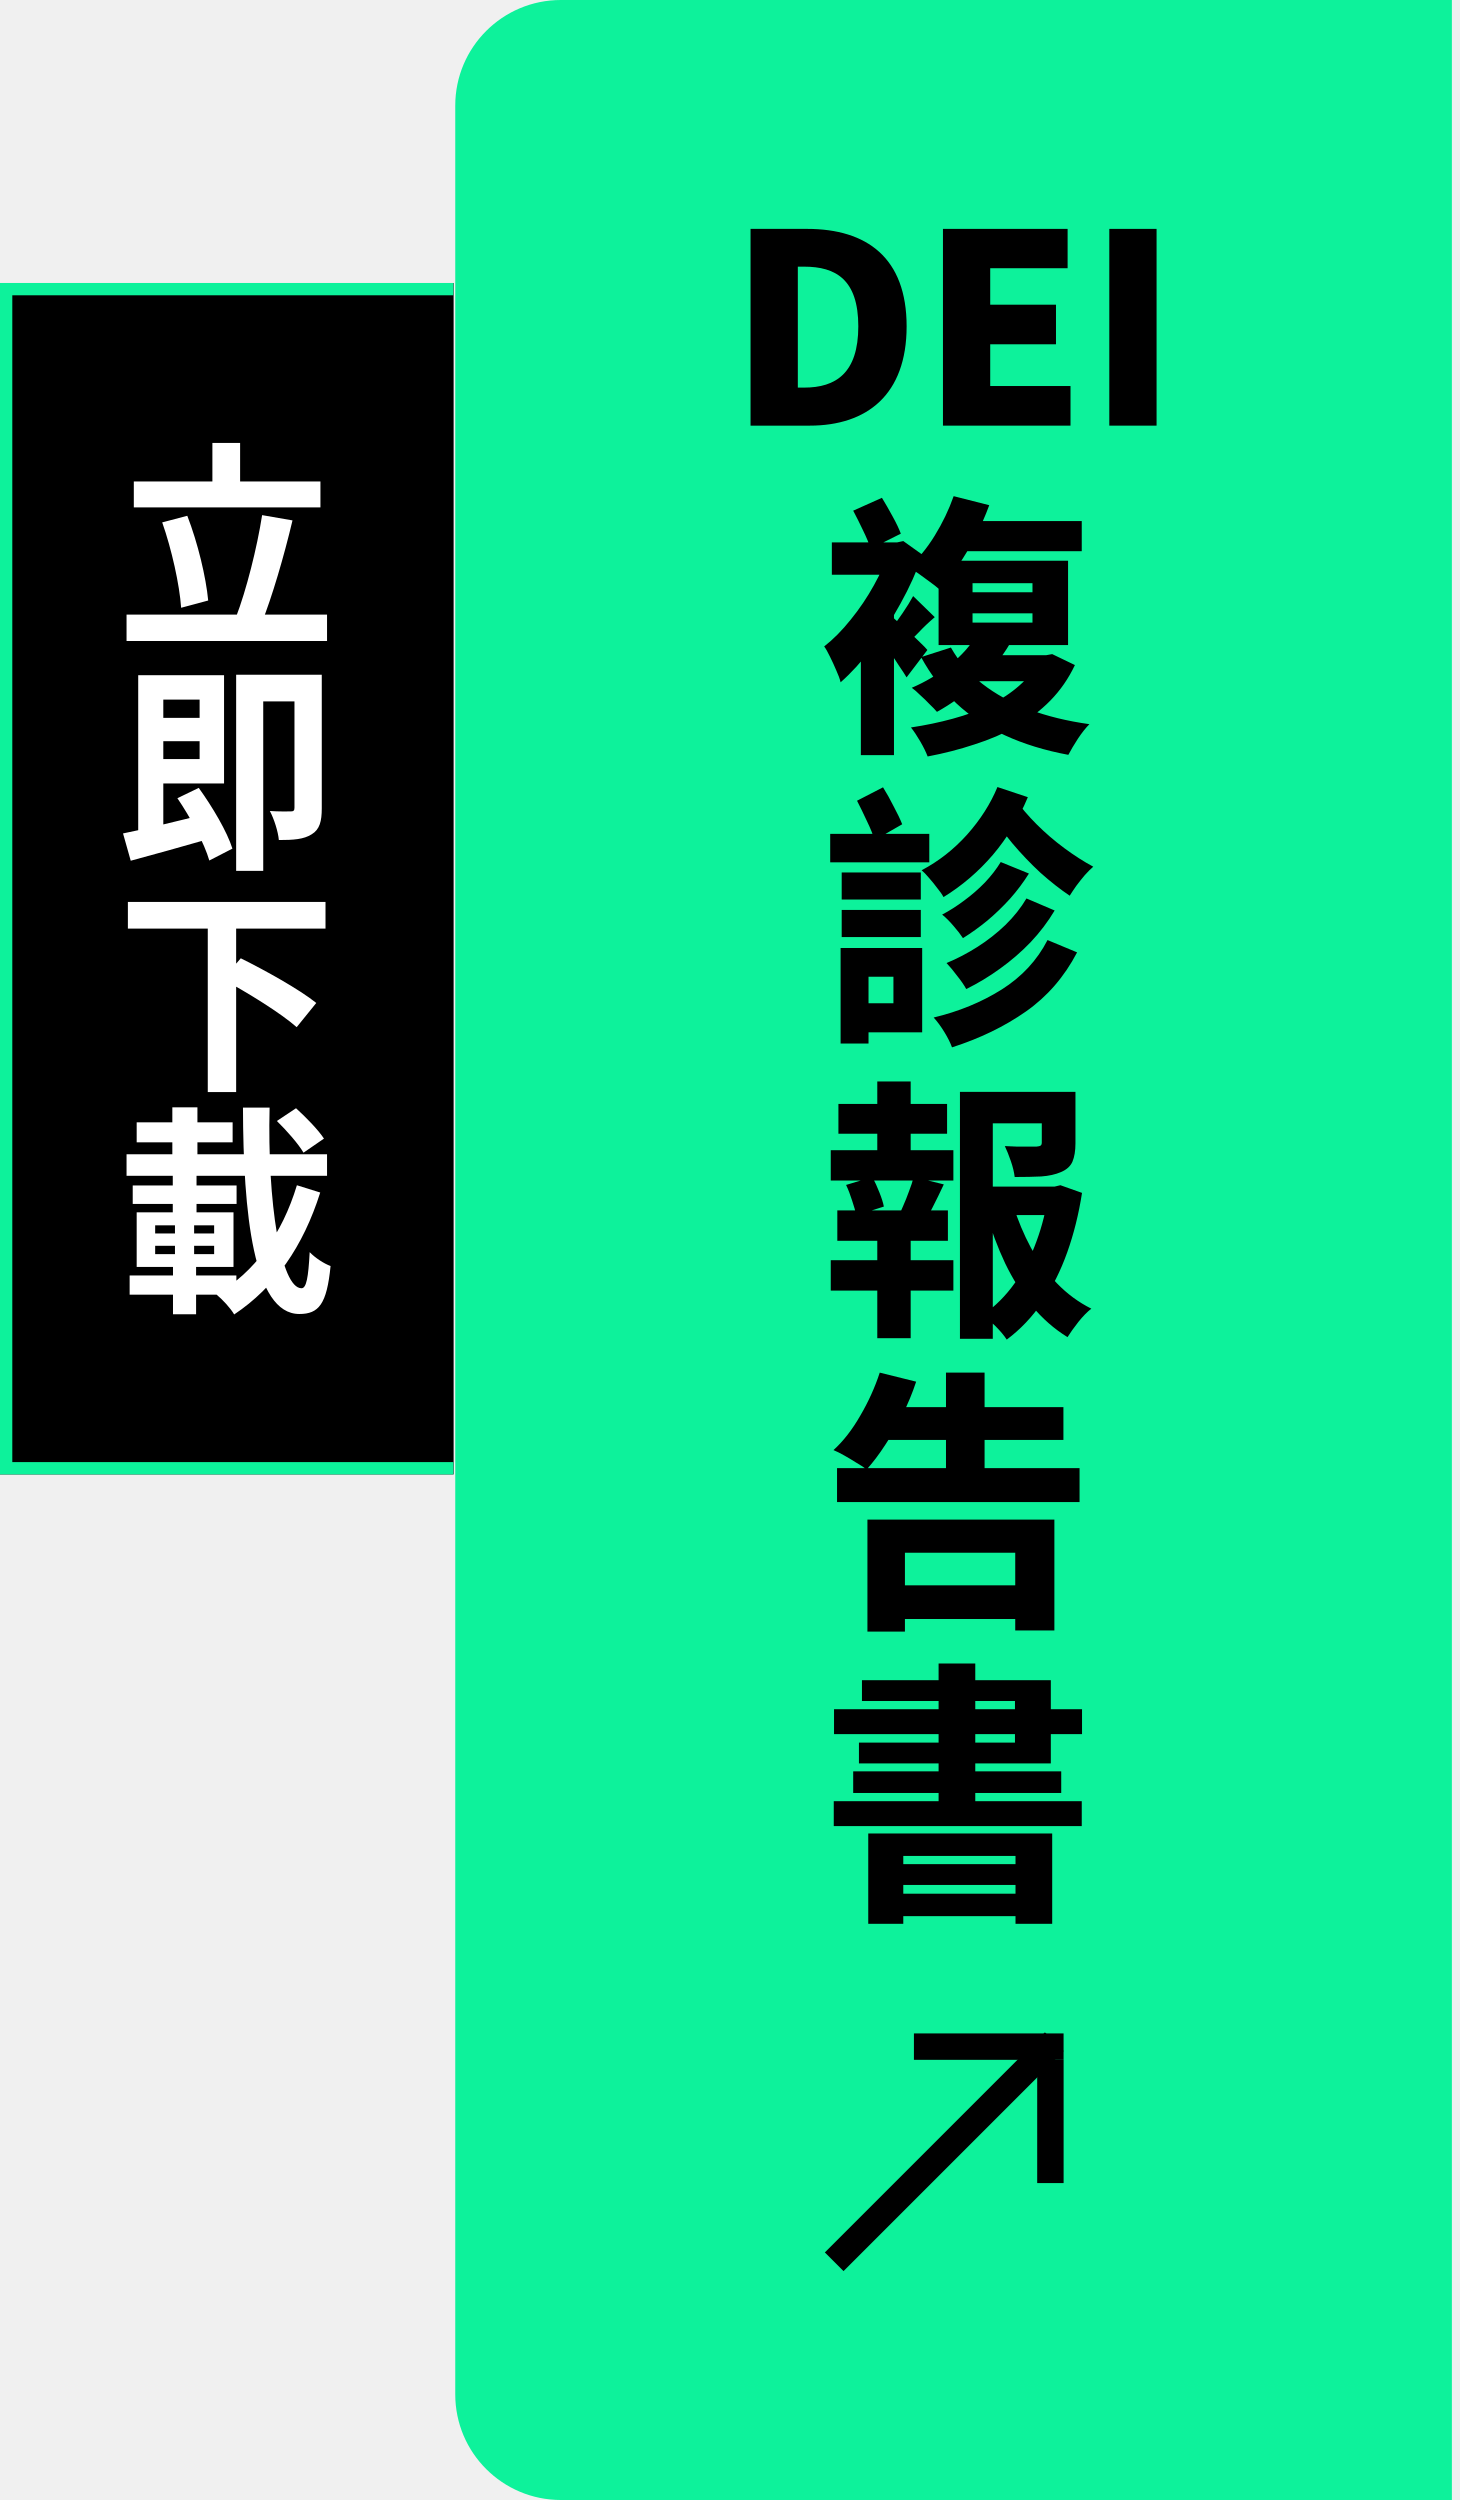
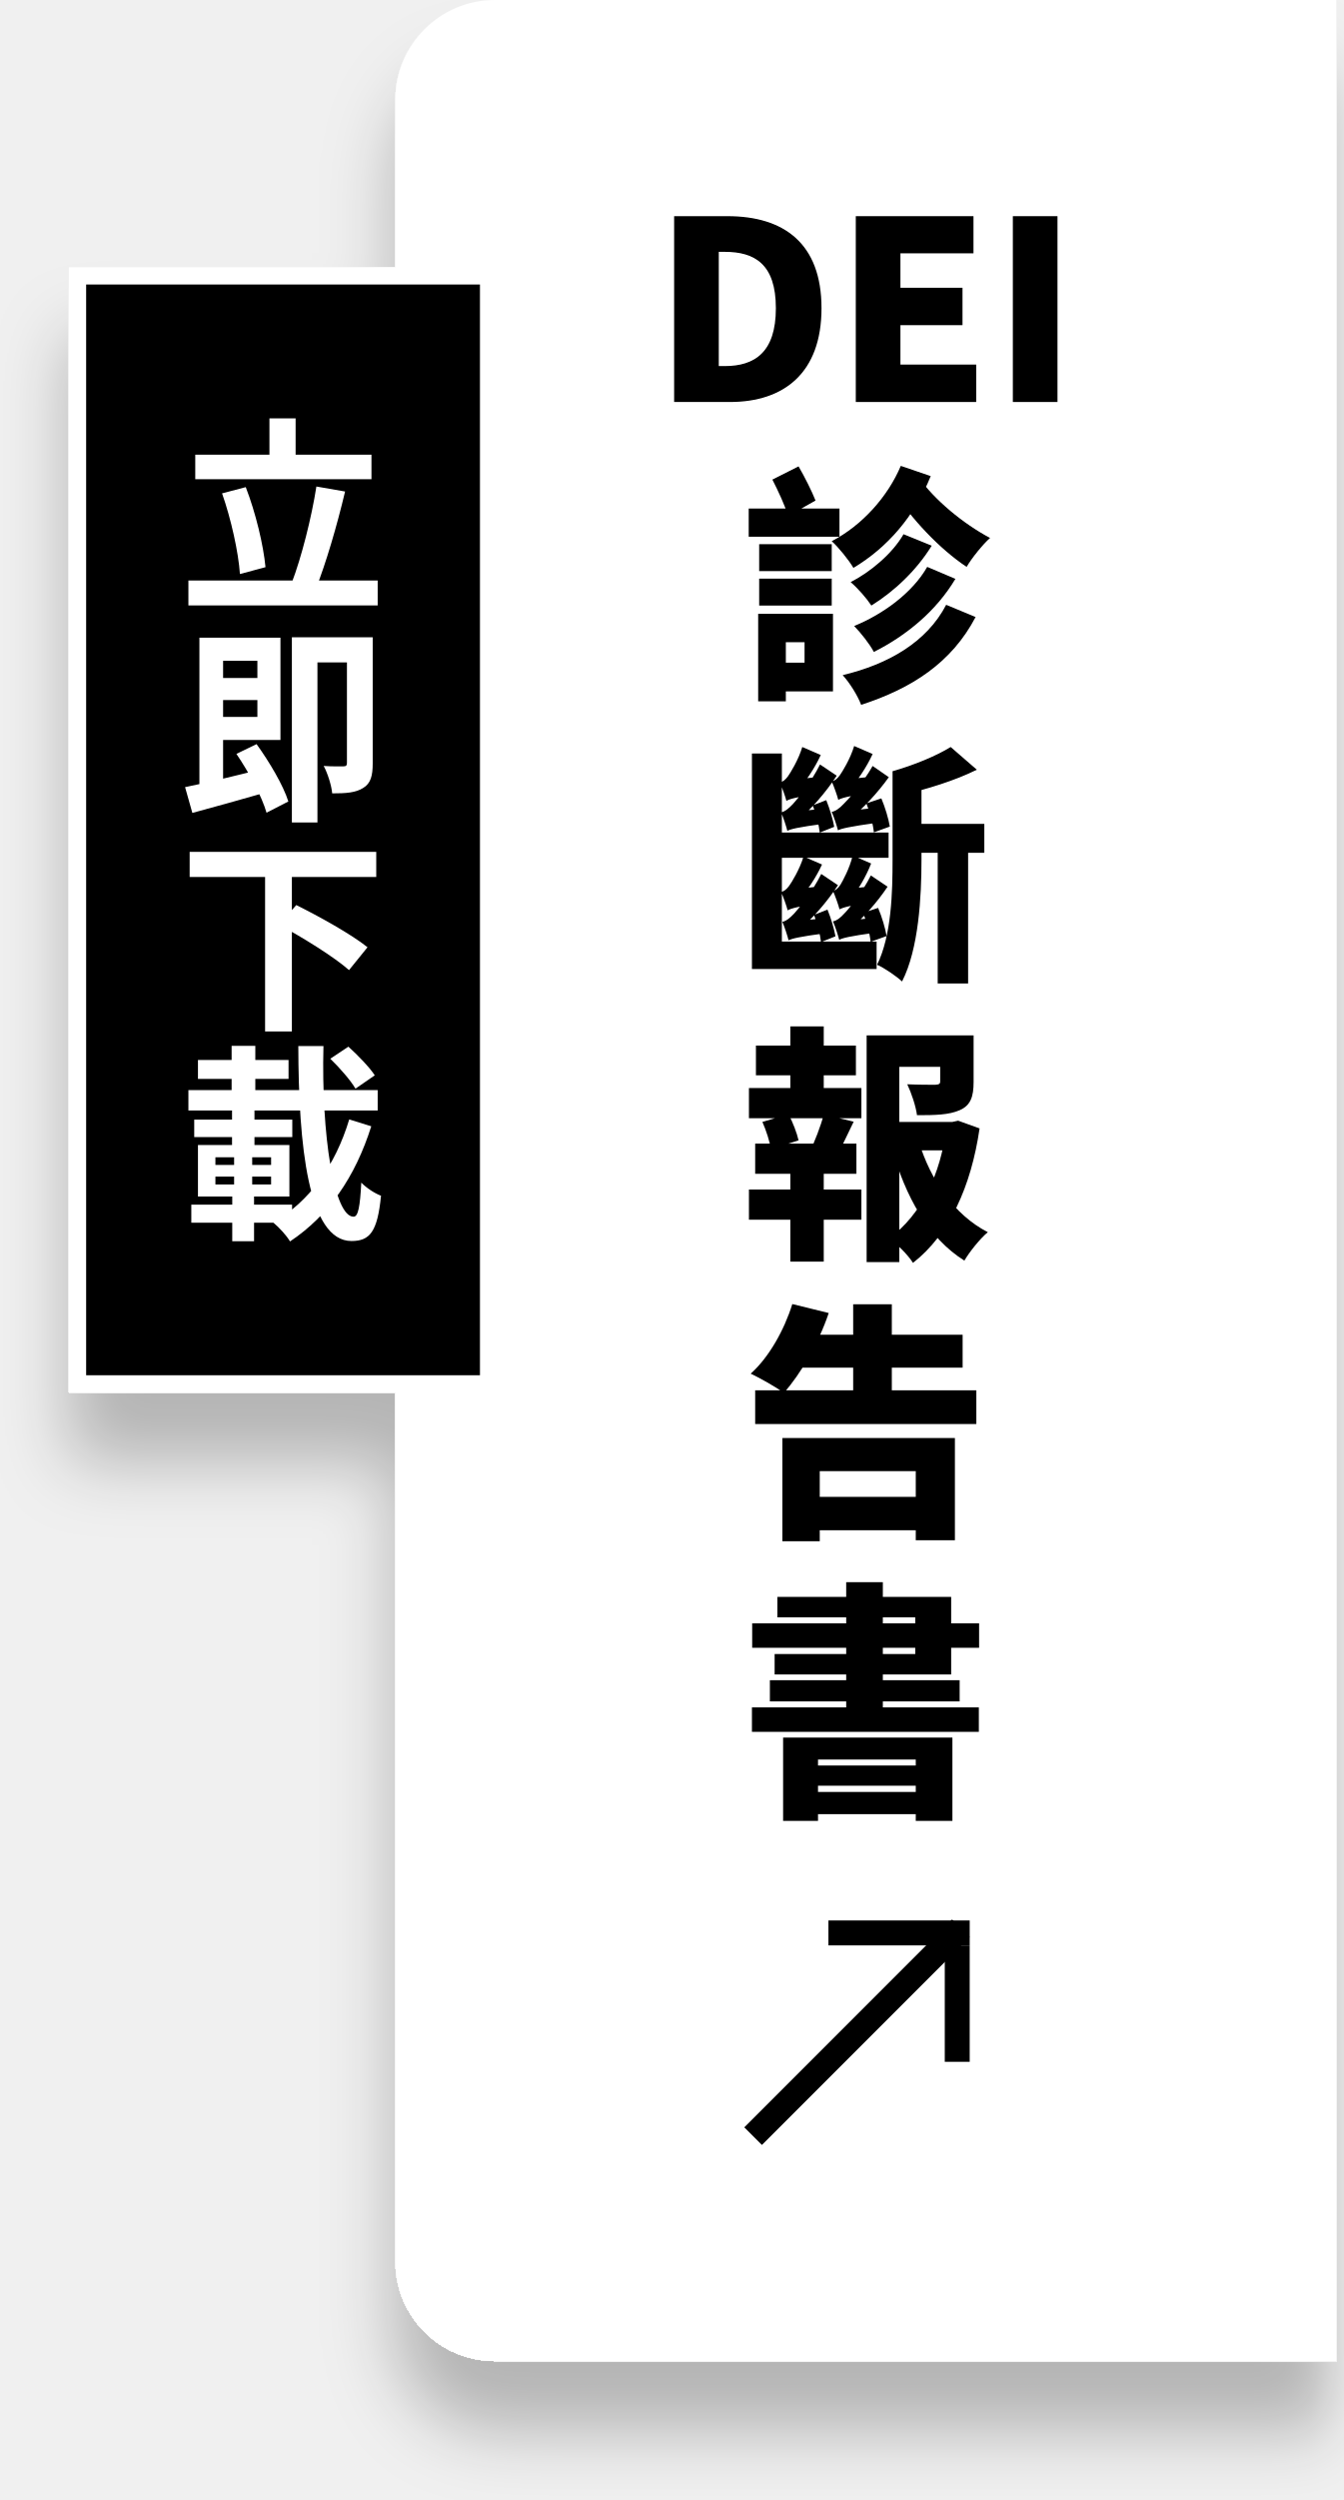
- <svg xmlns="http://www.w3.org/2000/svg" width="80" height="137" viewBox="0 0 80 137" fill="none">
-   <g clip-path="url(#clip0_3151_6048)">
-     <mask id="mask0_3151_6048" style="mask-type:luminance" maskUnits="userSpaceOnUse" x="0" y="0" width="80" height="137">
-       <path d="M80 0H0V137H80V0Z" fill="white" />
-     </mask>
-     <g mask="url(#mask0_3151_6048)">
-       <path d="M79.563 2.13423e-06V137H30.737C27.54 137 24.948 134.408 24.948 131.211V5.789C24.948 2.592 27.54 -1.3975e-07 30.737 0L79.563 2.13423e-06Z" fill="#0DF29B" />
-       <path d="M41.13 23.325H44.372C47.512 23.325 49.683 21.632 49.683 17.883C49.683 14.135 47.512 12.543 44.227 12.543H41.13V23.325ZM43.721 21.241V14.613H44.068C45.805 14.613 47.035 15.322 47.035 17.883C47.035 20.445 45.805 21.241 44.068 21.241H43.721Z" fill="black" />
-       <path d="M51.674 23.325H58.664V21.154H54.264V18.867H57.868V16.697H54.264V14.699H58.505V12.543H51.674V23.325Z" fill="black" />
-       <path d="M60.79 23.325H63.38V12.543H60.79V23.325Z" fill="black" />
-       <path d="M45.713 123.945L57.773 111.885" stroke="black" stroke-width="1.447" />
-       <path d="M57.562 119.633V112.879" stroke="black" stroke-width="1.447" />
-       <path d="M50.083 112.155H58.284" stroke="black" stroke-width="1.447" />
-       <path d="M0 15.508H24.858V80.797H0V15.508Z" fill="black" />
-       <path d="M7.333 26.384V27.807H17.56V26.384H7.333ZM6.935 33.68V35.127H17.922V33.68H6.935ZM11.639 24.273V27.18H13.158V24.273H11.639ZM14.364 28.229C14.087 30.014 13.496 32.354 12.929 33.825L14.34 34.139C14.907 32.715 15.558 30.508 16.029 28.518L14.364 28.229ZM8.889 28.627C9.407 30.098 9.842 32.052 9.926 33.306L11.409 32.908C11.289 31.63 10.843 29.761 10.264 28.265L8.889 28.627Z" fill="white" />
-       <path d="M8.226 39.34V40.619H11.41V39.34H8.226ZM7.574 37.001V46.203L8.949 45.962V37.001H7.574ZM6.742 45.672L7.164 47.168C8.407 46.83 10.035 46.384 11.53 45.95L11.361 44.587C9.685 45.009 7.9 45.443 6.742 45.672ZM9.721 43.742C10.445 44.804 11.205 46.227 11.47 47.156L12.736 46.504C12.447 45.576 11.639 44.213 10.891 43.176L9.721 43.742ZM8.214 37.001V38.339H10.939V41.596H8.214V42.934H12.278V37.001H8.214ZM16.137 36.977V44.261C16.137 44.418 16.089 44.466 15.932 44.466C15.764 44.466 15.257 44.478 14.787 44.442C15.016 44.864 15.245 45.588 15.281 46.034C16.077 46.034 16.644 45.998 17.078 45.721C17.524 45.455 17.633 44.997 17.633 44.297V36.977H16.137ZM12.941 36.977V47.722H14.425V38.436H16.909V36.977H12.941Z" fill="white" />
-       <path d="M7.008 49.426V50.886H17.838V49.426H7.008ZM11.386 50.741V59.847H12.941V50.741H11.386ZM12.206 53.66C13.569 54.395 15.402 55.529 16.258 56.289L17.332 54.962C16.403 54.214 14.509 53.165 13.195 52.514L12.206 53.66Z" fill="white" />
-       <path d="M15.172 61.43C15.703 61.949 16.354 62.685 16.632 63.167L17.753 62.395C17.44 61.913 16.764 61.225 16.222 60.731L15.172 61.43ZM6.935 63.252V64.433H17.922V63.252H6.935ZM7.49 61.503V62.6H12.748V61.503H7.49ZM7.273 64.964V65.977H12.965V64.964H7.273ZM7.104 69.897V70.946H12.953V69.897H7.104ZM9.444 60.683V64.349H10.819V60.683H9.444ZM8.503 68.269H11.735V68.727H8.503V68.269ZM8.503 67.147H11.735V67.593H8.503V67.147ZM7.49 66.436V69.427H12.796V66.436H7.49ZM9.588 66.882V69.173H9.48V72.02H10.746V69.173H10.638V66.882H9.588ZM9.468 64.349V66.701H10.77V64.349H9.468ZM13.315 60.695C13.327 66.46 13.882 72.007 16.403 72.007C17.464 72.007 17.91 71.477 18.115 69.378C17.753 69.246 17.271 68.932 16.97 68.618C16.897 70.017 16.789 70.596 16.523 70.596C15.389 70.596 14.642 65.857 14.774 60.695H13.315ZM16.27 64.952C15.462 67.629 13.954 69.728 11.856 70.934C12.206 71.224 12.628 71.682 12.833 72.032C15.064 70.548 16.62 68.293 17.548 65.35L16.27 64.952Z" fill="white" />
-       <mask id="mask1_3151_6048" style="mask-type:luminance" maskUnits="userSpaceOnUse" x="0" y="15" width="25" height="66">
-         <path d="M0 15.508H24.858V80.797H0V15.508Z" fill="white" />
-       </mask>
-       <g mask="url(#mask1_3151_6048)">
-         <path d="M-6.38366e-05 15.508V14.834H-0.674V15.508H-6.38366e-05ZM-6.38366e-05 80.797H-0.674V81.471H-6.38366e-05V80.797ZM-6.38366e-05 16.182H24.858V14.834H-6.38366e-05V16.182ZM24.858 80.123H-6.38366e-05V81.471H24.858V80.123ZM0.674 80.797V15.508H-0.674V80.797H0.674Z" fill="#0DF29B" />
-       </g>
-     </g>
-     <path d="M52.26 27.19L54.21 27.685C54 28.265 53.745 28.84 53.445 29.41C53.155 29.98 52.84 30.51 52.5 31C52.16 31.49 51.81 31.915 51.45 32.275C51.33 32.165 51.165 32.035 50.955 31.885C50.755 31.735 50.55 31.585 50.34 31.435C50.13 31.285 49.945 31.17 49.785 31.09C50.315 30.63 50.795 30.05 51.225 29.35C51.655 28.65 52 27.93 52.26 27.19ZM53.085 28.555H59.28V30.205H52.245L53.085 28.555ZM53.295 33.61V34.12H56.58V33.61H53.295ZM53.295 31.96V32.455H56.58V31.96H53.295ZM51.435 30.73H58.53V35.35H51.435V30.73ZM53.565 34.735L55.35 35.26C54.89 36.05 54.295 36.77 53.565 37.42C52.845 38.06 52.105 38.59 51.345 39.01C51.245 38.89 51.11 38.75 50.94 38.59C50.78 38.42 50.61 38.255 50.43 38.095C50.26 37.925 50.105 37.79 49.965 37.69C50.715 37.37 51.41 36.955 52.05 36.445C52.7 35.925 53.205 35.355 53.565 34.735ZM52.11 35.485C52.53 36.235 53.1 36.895 53.82 37.465C54.55 38.035 55.405 38.505 56.385 38.875C57.375 39.245 58.48 39.515 59.7 39.685C59.5 39.885 59.29 40.15 59.07 40.48C58.85 40.82 58.675 41.115 58.545 41.365C57.255 41.125 56.1 40.77 55.08 40.3C54.06 39.84 53.17 39.255 52.41 38.545C51.65 37.825 51.005 36.98 50.475 36.01L52.11 35.485ZM53.73 35.905H57.57V37.33H52.74L53.73 35.905ZM56.955 35.905H57.33L57.66 35.845L58.905 36.445C58.555 37.185 58.105 37.835 57.555 38.395C57.015 38.945 56.39 39.42 55.68 39.82C54.98 40.21 54.22 40.535 53.4 40.795C52.59 41.065 51.735 41.285 50.835 41.455C50.745 41.215 50.61 40.94 50.43 40.63C50.25 40.32 50.08 40.065 49.92 39.865C50.72 39.745 51.485 39.585 52.215 39.385C52.955 39.185 53.635 38.935 54.255 38.635C54.875 38.325 55.415 37.965 55.875 37.555C56.345 37.145 56.705 36.68 56.955 36.16V35.905ZM47.175 34.945L48.99 32.77V41.38H47.175V34.945ZM50.04 32.665L51.225 33.82C50.895 34.1 50.6 34.38 50.34 34.66C50.08 34.93 49.84 35.165 49.62 35.365L48.825 34.48C49.005 34.25 49.215 33.96 49.455 33.61C49.695 33.26 49.89 32.945 50.04 32.665ZM45.585 29.725H49.32V31.495H45.585V29.725ZM48.795 33.73C48.895 33.8 49.04 33.925 49.23 34.105C49.43 34.275 49.635 34.46 49.845 34.66C50.065 34.86 50.265 35.05 50.445 35.23C50.625 35.4 50.75 35.53 50.82 35.62L49.68 37.12C49.58 36.95 49.45 36.75 49.29 36.52C49.14 36.28 48.975 36.035 48.795 35.785C48.625 35.535 48.455 35.305 48.285 35.095C48.125 34.875 47.98 34.69 47.85 34.54L48.795 33.73ZM48.765 29.725H49.155L49.5 29.65L50.55 30.4C50.24 31.3 49.84 32.19 49.35 33.07C48.87 33.95 48.345 34.765 47.775 35.515C47.215 36.255 46.645 36.88 46.065 37.39C46.025 37.21 45.945 36.99 45.825 36.73C45.715 36.47 45.6 36.22 45.48 35.98C45.36 35.73 45.255 35.545 45.165 35.425C45.665 35.035 46.15 34.545 46.62 33.955C47.1 33.365 47.525 32.735 47.895 32.065C48.275 31.385 48.565 30.725 48.765 30.085V29.725ZM46.755 27.985L48.33 27.28C48.52 27.59 48.715 27.93 48.915 28.3C49.115 28.66 49.265 28.975 49.365 29.245L47.715 30.07C47.625 29.79 47.485 29.455 47.295 29.065C47.105 28.665 46.925 28.305 46.755 27.985Z" fill="black" />
-     <path d="M54.84 47.24L56.385 47.87C56.085 48.35 55.74 48.81 55.35 49.25C54.96 49.68 54.545 50.08 54.105 50.45C53.665 50.81 53.22 51.13 52.77 51.41C52.64 51.21 52.47 50.99 52.26 50.75C52.05 50.5 51.84 50.29 51.63 50.12C52.03 49.91 52.43 49.655 52.83 49.355C53.24 49.055 53.62 48.725 53.97 48.365C54.32 47.995 54.61 47.62 54.84 47.24ZM56.25 49.235L57.795 49.895C57.425 50.515 56.985 51.095 56.475 51.635C55.965 52.165 55.41 52.645 54.81 53.075C54.22 53.505 53.6 53.88 52.95 54.2C52.83 53.98 52.665 53.74 52.455 53.48C52.255 53.21 52.06 52.975 51.87 52.775C52.45 52.535 53.015 52.24 53.565 51.89C54.115 51.54 54.625 51.14 55.095 50.69C55.565 50.23 55.95 49.745 56.25 49.235ZM57.405 51.515L59.025 52.19C58.325 53.53 57.39 54.61 56.22 55.43C55.05 56.25 53.7 56.905 52.17 57.395C52.08 57.145 51.94 56.865 51.75 56.555C51.56 56.245 51.365 55.98 51.165 55.76C52.545 55.43 53.785 54.92 54.885 54.23C55.995 53.53 56.835 52.625 57.405 51.515ZM55.62 43.775C55.94 44.235 56.335 44.7 56.805 45.17C57.275 45.64 57.78 46.075 58.32 46.475C58.86 46.875 59.39 47.215 59.91 47.495C59.77 47.615 59.615 47.77 59.445 47.96C59.285 48.15 59.13 48.345 58.98 48.545C58.84 48.745 58.72 48.925 58.62 49.085C58.1 48.735 57.565 48.315 57.015 47.825C56.475 47.325 55.96 46.785 55.47 46.205C54.99 45.625 54.56 45.04 54.18 44.45L55.62 43.775ZM54.66 43.13L56.325 43.685C55.835 44.865 55.195 45.92 54.405 46.85C53.615 47.77 52.715 48.54 51.705 49.16C51.625 49.01 51.51 48.845 51.36 48.665C51.22 48.475 51.07 48.29 50.91 48.11C50.76 47.93 50.625 47.79 50.505 47.69C51.435 47.2 52.265 46.55 52.995 45.74C53.725 44.92 54.28 44.05 54.66 43.13ZM46.125 47.81H50.46V49.295H46.125V47.81ZM46.125 49.865H50.46V51.35H46.125V49.865ZM45.495 45.695H50.925V47.255H45.495V45.695ZM46.875 51.95H50.535V56.57H46.875V54.98H48.96V53.525H46.875V51.95ZM46.065 51.95H47.595V57.185H46.065V51.95ZM46.965 43.88L48.39 43.145C48.59 43.465 48.785 43.815 48.975 44.195C49.175 44.565 49.33 44.89 49.44 45.17L47.925 46.04C47.845 45.75 47.705 45.4 47.505 44.99C47.315 44.58 47.135 44.21 46.965 43.88Z" fill="black" />
-     <path d="M53.52 65.025H58.02V66.585H53.52V65.025ZM52.605 59.835H58.17V61.56H54.405V73.365H52.605V59.835ZM57.09 59.835H58.935V62.655C58.935 63.065 58.88 63.4 58.77 63.66C58.66 63.91 58.45 64.1 58.14 64.23C57.84 64.36 57.48 64.44 57.06 64.47C56.64 64.49 56.155 64.5 55.605 64.5C55.575 64.24 55.505 63.95 55.395 63.63C55.285 63.31 55.175 63.035 55.065 62.805C55.295 62.815 55.525 62.825 55.755 62.835C55.995 62.835 56.21 62.835 56.4 62.835C56.59 62.835 56.72 62.835 56.79 62.835C56.91 62.825 56.99 62.805 57.03 62.775C57.07 62.745 57.09 62.69 57.09 62.61V59.835ZM55.53 66.075C55.78 66.875 56.1 67.64 56.49 68.37C56.89 69.09 57.365 69.74 57.915 70.32C58.475 70.9 59.105 71.365 59.805 71.715C59.585 71.885 59.35 72.125 59.1 72.435C58.85 72.755 58.65 73.035 58.5 73.275C57.77 72.825 57.12 72.255 56.55 71.565C55.99 70.875 55.5 70.095 55.08 69.225C54.67 68.355 54.325 67.43 54.045 66.45L55.53 66.075ZM57.45 65.025H57.795L58.11 64.95L59.295 65.37C59.115 66.53 58.845 67.615 58.485 68.625C58.125 69.635 57.67 70.545 57.12 71.355C56.57 72.165 55.92 72.85 55.17 73.41C55.02 73.18 54.815 72.935 54.555 72.675C54.305 72.425 54.075 72.22 53.865 72.06C54.535 71.59 55.115 71.01 55.605 70.32C56.105 69.62 56.505 68.85 56.805 68.01C57.115 67.17 57.33 66.3 57.45 65.4V65.025ZM45.945 60.495H51.9V62.13H45.945V60.495ZM45.525 69.06H52.245V70.725H45.525V69.06ZM45.525 63.03H52.245V64.695H45.525V63.03ZM45.885 66.33H51.945V67.995H45.885V66.33ZM48.075 59.265H49.905V63.66H48.075V59.265ZM48.075 67.02H49.905V73.335H48.075V67.02ZM50.07 64.5L51.72 64.905C51.52 65.335 51.315 65.755 51.105 66.165C50.905 66.565 50.715 66.915 50.535 67.215L49.14 66.825C49.26 66.615 49.375 66.375 49.485 66.105C49.605 65.835 49.715 65.56 49.815 65.28C49.925 65 50.01 64.74 50.07 64.5ZM46.365 64.935L47.805 64.5C47.945 64.76 48.075 65.045 48.195 65.355C48.315 65.655 48.395 65.91 48.435 66.12L46.92 66.6C46.88 66.38 46.805 66.11 46.695 65.79C46.595 65.47 46.485 65.185 46.365 64.935Z" fill="black" />
-     <path d="M45.87 80.455H59.16V82.315H45.87V80.455ZM48.39 77.11H58.275V78.91H48.39V77.11ZM48.57 86.875H56.625V88.72H48.57V86.875ZM51.84 75.22H53.955V81.595H51.84V75.22ZM47.535 83.275H57.78V89.35H55.635V85.09H49.59V89.41H47.535V83.275ZM48.21 75.22L50.205 75.715C50.005 76.325 49.755 76.93 49.455 77.53C49.165 78.12 48.85 78.67 48.51 79.18C48.18 79.69 47.84 80.14 47.49 80.53C47.36 80.42 47.18 80.3 46.95 80.17C46.73 80.03 46.505 79.895 46.275 79.765C46.045 79.635 45.845 79.535 45.675 79.465C46.215 78.975 46.705 78.345 47.145 77.575C47.595 76.805 47.95 76.02 48.21 75.22Z" fill="black" />
-     <path d="M47.58 100.475H57.66V105.425H55.65V101.705H49.5V105.425H47.58V100.475ZM48.585 102.155H56.355V103.295H48.585V102.155ZM48.585 103.775H56.355V105.005H48.585V103.775ZM51.435 91.16H53.445V99.605H51.435V91.16ZM47.235 92.075H57.585V96.635H47.07V95.495H55.62V93.215H47.235V92.075ZM45.705 93.665H59.295V95.03H45.705V93.665ZM46.755 97.07H58.155V98.255H46.755V97.07ZM45.69 98.705H59.28V100.07H45.69V98.705Z" fill="black" />
+ <svg xmlns="http://www.w3.org/2000/svg" width="78" height="145" viewBox="0 0 78 145" fill="none">
+   <g filter="url(#filter0_d_7871_2144)">
+     <path d="M77.562 0L77.562 137L28.737 137C25.539 137 22.948 134.408 22.948 131.211L22.948 5.789C22.948 2.592 25.539 -2.27398e-06 28.737 -2.13423e-06L77.562 0Z" fill="white" />
+     <path d="M39.129 23.325H42.371C45.512 23.325 47.683 21.632 47.683 17.883C47.683 14.135 45.512 12.543 42.227 12.543H39.129V23.325ZM41.72 21.241V14.613H42.067C43.804 14.613 45.034 15.322 45.034 17.883C45.034 20.445 43.804 21.241 42.067 21.241H41.72Z" fill="black" />
+     <path d="M49.673 23.325H56.663V21.154H52.264V18.867H55.867V16.697H52.264V14.699H56.504V12.543H49.673V23.325Z" fill="black" />
+     <path d="M58.789 23.325H61.38V12.543H58.789V23.325Z" fill="black" />
+     <path d="M52.444 30.997C51.807 32.112 50.534 33.183 49.376 33.776C49.81 34.152 50.302 34.717 50.577 35.136C51.909 34.312 53.197 33.096 54.08 31.663L52.444 30.997ZM53.819 32.893C52.951 34.413 51.243 35.643 49.579 36.323C49.984 36.743 50.476 37.365 50.722 37.828C52.618 36.873 54.34 35.455 55.455 33.588L53.819 32.893ZM54.919 35.093C53.79 37.264 51.562 38.538 48.913 39.174C49.333 39.638 49.781 40.361 49.984 40.897C52.936 39.941 55.238 38.451 56.627 35.802L54.919 35.093ZM53.313 27.683L51.793 28.392C52.879 30.1 54.557 31.866 56.106 32.893C56.41 32.372 57.032 31.605 57.466 31.214C55.932 30.404 54.224 29 53.313 27.683ZM52.285 27.032C51.533 28.812 50.056 30.476 48.276 31.402C48.653 31.735 49.275 32.502 49.535 32.951C51.504 31.779 53.081 29.955 54.022 27.625L52.285 27.032ZM44.065 31.576V33.139H48.276V31.576H44.065ZM44.065 33.573V35.136H48.276V33.573H44.065ZM43.457 29.507V31.142H48.725V29.507H43.457ZM44.861 35.614V37.264H46.699V38.451H44.861V40.115H48.349V35.614H44.861ZM44.007 35.614V40.694H45.613V35.614H44.007ZM44.832 27.828C45.165 28.479 45.584 29.376 45.743 29.941L47.336 29.043C47.118 28.494 46.713 27.683 46.351 27.061L44.832 27.828Z" fill="black" />
+     <path d="M44.6 48.308V49.77H51.576V48.308H44.6ZM47.176 46.731C47.364 47.223 47.538 47.889 47.581 48.308L48.421 47.975C48.349 47.556 48.16 46.919 47.958 46.427L47.176 46.731ZM45.642 46.456C45.642 46.224 46.308 45.877 46.308 45.877V45.848C46.757 45.356 47.292 44.574 47.639 43.807L46.568 43.344C46.337 44.111 45.874 44.849 45.729 45.052C45.584 45.24 45.44 45.37 45.266 45.399C45.396 45.689 45.584 46.224 45.642 46.456ZM45.642 46.47C45.845 46.354 46.192 46.253 47.683 46.022C47.668 45.776 47.697 45.341 47.741 45.052L46.091 45.24L45.599 45.573L45.642 46.47ZM45.7 48.207C45.7 47.99 46.293 47.642 46.293 47.642V47.614C47.104 46.933 47.943 45.964 48.566 45.008L47.596 44.357C47.089 45.385 46.264 46.398 46.019 46.658C45.772 46.919 45.555 47.093 45.338 47.136C45.468 47.425 45.642 47.975 45.7 48.207ZM45.7 48.207C45.903 48.106 46.264 48.004 47.9 47.787C47.9 47.57 47.929 47.179 47.972 46.904L46.149 47.093L45.671 47.396L45.7 48.207ZM52.3 47.802V49.48H57.133V47.802H52.3ZM54.427 48.916V57.064H56.193V48.916H54.427ZM55.18 43.344C54.369 43.851 53.038 44.401 51.807 44.748C52.025 45.11 52.3 45.732 52.386 46.123C53.79 45.79 55.426 45.298 56.699 44.661L55.18 43.344ZM51.807 44.748V49.886C51.807 51.767 51.75 54.271 50.91 55.979C51.316 56.152 52.054 56.659 52.358 56.948C53.327 55.067 53.486 52.013 53.486 49.886V44.748H51.807ZM43.645 43.72V56.225H50.881V54.633H45.382V43.72H43.645ZM50.288 46.615C50.49 47.136 50.679 47.831 50.722 48.294L51.648 47.961C51.576 47.512 51.373 46.832 51.156 46.325L50.288 46.615ZM48.653 46.398C48.653 46.166 49.318 45.819 49.318 45.819V45.79C49.767 45.298 50.302 44.516 50.65 43.749L49.579 43.286C49.347 44.053 48.884 44.791 48.739 44.994C48.595 45.182 48.45 45.312 48.276 45.341C48.407 45.631 48.595 46.166 48.653 46.398ZM48.653 46.412C48.841 46.311 49.188 46.195 50.534 45.993C50.52 45.761 50.548 45.341 50.592 45.066L49.087 45.225L48.609 45.558L48.653 46.412ZM48.638 48.178C48.638 47.961 49.231 47.628 49.231 47.628V47.599C50.071 46.948 50.939 46.007 51.59 45.095L50.65 44.444C50.1 45.428 49.231 46.398 48.971 46.644C48.725 46.904 48.508 47.064 48.276 47.107C48.407 47.396 48.58 47.946 48.638 48.178ZM48.638 48.178C48.841 48.077 49.217 47.975 50.983 47.729C50.983 47.512 51.011 47.121 51.055 46.846L49.087 47.064L48.609 47.367L48.638 48.178ZM47.249 53.084C47.437 53.576 47.611 54.242 47.654 54.662L48.493 54.329C48.421 53.909 48.233 53.272 48.03 52.78L47.249 53.084ZM45.715 52.809C45.715 52.578 46.38 52.23 46.38 52.23V52.201C46.829 51.709 47.364 50.928 47.712 50.161L46.641 49.698C46.409 50.465 45.946 51.203 45.801 51.405C45.657 51.593 45.512 51.724 45.338 51.753C45.468 52.042 45.657 52.578 45.715 52.809ZM45.715 52.824C45.917 52.708 46.264 52.607 47.755 52.375C47.741 52.129 47.77 51.695 47.813 51.405L46.163 51.593L45.671 51.926L45.715 52.824ZM45.772 54.56C45.772 54.343 46.366 53.996 46.366 53.996V53.967C47.176 53.287 48.016 52.317 48.638 51.362L47.668 50.711C47.162 51.738 46.337 52.751 46.091 53.012C45.845 53.272 45.628 53.446 45.411 53.489C45.541 53.779 45.715 54.329 45.772 54.56ZM45.772 54.56C45.975 54.459 46.337 54.358 47.972 54.141C47.972 53.924 48.001 53.533 48.045 53.258L46.221 53.446L45.743 53.75L45.772 54.56ZM50.1 52.968C50.302 53.489 50.49 54.184 50.534 54.647L51.46 54.314C51.388 53.866 51.185 53.185 50.968 52.679L50.1 52.968ZM48.725 52.751C48.725 52.52 49.391 52.172 49.391 52.172V52.144C49.796 51.651 50.273 50.855 50.563 50.103L49.492 49.64C49.318 50.392 48.898 51.145 48.783 51.333C48.653 51.536 48.508 51.666 48.349 51.695C48.479 51.984 48.667 52.52 48.725 52.751ZM48.725 52.766C48.913 52.664 49.26 52.549 50.606 52.346C50.592 52.114 50.621 51.695 50.664 51.42L49.159 51.579L48.681 51.912L48.725 52.766ZM48.71 54.532C48.71 54.314 49.304 53.981 49.304 53.981V53.938C50.085 53.287 50.91 52.361 51.518 51.449L50.548 50.797C50.056 51.782 49.26 52.751 49.014 52.997C48.783 53.258 48.566 53.417 48.349 53.461C48.479 53.75 48.653 54.3 48.71 54.532ZM48.71 54.532C48.898 54.43 49.26 54.329 50.838 54.112C50.823 53.895 50.852 53.504 50.91 53.243L49.145 53.417L48.681 53.721L48.71 54.532Z" fill="black" />
+     <path d="M51.272 65.098V66.748H55.513V65.098H51.272ZM50.302 60.076V73.232H52.198V61.9H55.715V60.076H50.302ZM54.572 60.076V62.739C54.572 62.898 54.499 62.927 54.282 62.942C54.08 62.942 53.255 62.942 52.661 62.913C52.893 63.405 53.154 64.157 53.226 64.707C54.268 64.707 55.078 64.693 55.701 64.418C56.337 64.143 56.511 63.636 56.511 62.782V60.076H54.572ZM53.327 66.227L51.764 66.618C52.56 69.44 53.877 71.828 55.976 73.145C56.28 72.624 56.888 71.871 57.336 71.495C55.368 70.482 54.007 68.456 53.327 66.227ZM54.919 65.098V65.489C54.601 68.109 53.486 70.482 51.619 71.842C52.068 72.19 52.69 72.798 52.994 73.275C55.093 71.64 56.366 68.861 56.858 65.474L55.614 65.026L55.281 65.098H54.919ZM43.877 60.669V62.392H49.68V60.669H43.877ZM43.471 69.02V70.771H49.998V69.02H43.471ZM43.471 63.13V64.881H49.998V63.13H43.471ZM43.833 66.357V68.109H49.709V66.357H43.833ZM45.874 59.555V63.796H47.813V59.555H45.874ZM45.874 67.081V73.203H47.813V67.081H45.874ZM47.813 64.664C47.639 65.344 47.278 66.27 46.974 66.878L48.435 67.284C48.768 66.734 49.159 65.909 49.55 65.084L47.813 64.664ZM44.253 65.098C44.47 65.59 44.687 66.256 44.745 66.676L46.351 66.169C46.264 65.764 46.019 65.127 45.772 64.65L44.253 65.098Z" fill="black" />
+     <path d="M43.833 80.672V82.626H56.67V80.672H43.833ZM46.293 77.445V79.355H55.874V77.445H46.293ZM46.496 86.852V88.791H54.196V86.852H46.496ZM49.521 75.679V81.874H51.764V75.679H49.521ZM45.411 83.437V89.428H47.581V85.362H53.154V89.371H55.426V83.437H45.411ZM45.989 75.665C45.512 77.199 44.615 78.776 43.573 79.703C44.094 79.949 45.049 80.484 45.497 80.817C46.467 79.732 47.509 77.951 48.102 76.186L45.989 75.665Z" fill="black" />
+     <path d="M45.454 100.82V105.654H47.48V102.094H53.154V105.654H55.281V100.82H45.454ZM46.525 102.441V103.613H53.892V102.441H46.525ZM46.525 103.975V105.263H53.892V103.975H46.525ZM49.116 91.803V100.009H51.243V91.803H49.116ZM45.121 92.657V93.844H53.125V95.972H44.962V97.158H55.209V92.657H45.121ZM43.659 94.192V95.61H56.83V94.192H43.659ZM44.687 97.491V98.721H55.701V97.491H44.687ZM43.645 99.069V100.487H56.815V99.069H43.645Z" fill="black" />
+     <line x1="43.713" y1="123.945" x2="55.773" y2="111.885" stroke="black" stroke-width="1.447" />
+     <line x1="55.561" y1="119.633" x2="55.561" y2="112.879" stroke="black" stroke-width="1.447" />
+     <line x1="48.084" y1="112.155" x2="56.285" y2="112.155" stroke="black" stroke-width="1.447" />
+     <rect x="4.5" y="16.008" width="23.858" height="64.289" fill="black" />
+     <rect x="4.5" y="16.008" width="23.858" height="64.289" stroke="white" />
+     <path d="M11.333 26.384V27.807H21.561V26.384H11.333ZM10.935 33.681V35.128H21.922V33.681H10.935ZM15.639 24.273V27.18H17.158V24.273H15.639ZM18.364 28.229C18.087 30.014 17.496 32.354 16.929 33.825L18.34 34.139C18.907 32.716 19.558 30.509 20.029 28.519L18.364 28.229ZM12.889 28.627C13.408 30.099 13.842 32.052 13.926 33.307L15.41 32.909C15.289 31.63 14.843 29.761 14.264 28.265L12.889 28.627Z" fill="white" />
+     <path d="M12.226 39.34V40.619H15.41V39.34H12.226ZM11.574 37.001V46.203L12.949 45.962V37.001H11.574ZM10.742 45.672L11.164 47.168C12.406 46.83 14.035 46.384 15.53 45.95L15.361 44.587C13.685 45.009 11.9 45.443 10.742 45.672ZM13.721 43.743C14.445 44.804 15.205 46.227 15.47 47.156L16.736 46.505C16.447 45.576 15.639 44.213 14.891 43.176L13.721 43.743ZM12.214 37.001V38.34H14.939V41.596H12.214V42.935H16.278V37.001H12.214ZM20.137 36.977V44.261C20.137 44.418 20.089 44.466 19.932 44.466C19.764 44.466 19.257 44.478 18.787 44.442C19.016 44.864 19.245 45.588 19.281 46.034C20.077 46.034 20.644 45.998 21.078 45.721C21.524 45.455 21.633 44.997 21.633 44.297V36.977H20.137ZM16.941 36.977V47.723H18.425V38.436H20.909V36.977H16.941Z" fill="white" />
+     <path d="M11.008 49.427V50.886H21.838V49.427H11.008ZM15.386 50.741V59.847H16.941V50.741H15.386ZM16.206 53.66C17.569 54.396 19.402 55.529 20.258 56.289L21.331 54.963C20.403 54.215 18.509 53.166 17.195 52.514L16.206 53.66Z" fill="white" />
+     <path d="M19.172 61.431C19.703 61.949 20.355 62.685 20.632 63.167L21.753 62.395C21.44 61.913 20.765 61.226 20.222 60.731L19.172 61.431ZM10.935 63.252V64.434H21.922V63.252H10.935ZM11.49 61.503V62.601H16.748V61.503H11.49ZM11.273 64.964V65.978H16.965V64.964H11.273ZM11.104 69.897V70.947H16.953V69.897H11.104ZM13.444 60.683V64.349H14.819V60.683H13.444ZM12.503 68.269H15.735V68.727H12.503V68.269ZM12.503 67.147H15.735V67.594H12.503V67.147ZM11.49 66.436V69.427H16.797V66.436H11.49ZM13.588 66.882V69.174H13.48V72.02H14.746V69.174H14.638V66.882H13.588ZM13.468 64.349V66.701H14.77V64.349H13.468ZM17.315 60.695C17.327 66.46 17.882 72.008 20.403 72.008C21.464 72.008 21.91 71.477 22.115 69.379C21.753 69.246 21.271 68.932 20.97 68.619C20.897 70.018 20.789 70.597 20.523 70.597C19.39 70.597 18.642 65.857 18.774 60.695H17.315ZM20.27 64.952C19.462 67.63 17.954 69.728 15.856 70.934C16.206 71.224 16.628 71.682 16.833 72.032C19.064 70.549 20.62 68.293 21.549 65.35L20.27 64.952Z" fill="white" />
  </g>
  <defs>
-     <clipPath id="clip0_3151_6048">
-       <rect width="80" height="137" fill="white" />
-     </clipPath>
+     <filter id="filter0_d_7871_2144" x="0" y="0" width="81.562" height="145" filterUnits="userSpaceOnUse" color-interpolation-filters="sRGB">
+       <feFlood flood-opacity="0" result="BackgroundImageFix" />
+       <feColorMatrix in="SourceAlpha" type="matrix" values="0 0 0 0 0 0 0 0 0 0 0 0 0 0 0 0 0 0 127 0" result="hardAlpha" />
+       <feOffset dy="4" />
+       <feGaussianBlur stdDeviation="2" />
+       <feComposite in2="hardAlpha" operator="out" />
+       <feColorMatrix type="matrix" values="0 0 0 0 0 0 0 0 0 0 0 0 0 0 0 0 0 0 0.25 0" />
+       <feBlend mode="normal" in2="BackgroundImageFix" result="effect1_dropShadow_7871_2144" />
+       <feBlend mode="normal" in="SourceGraphic" in2="effect1_dropShadow_7871_2144" result="shape" />
+     </filter>
  </defs>
</svg>
